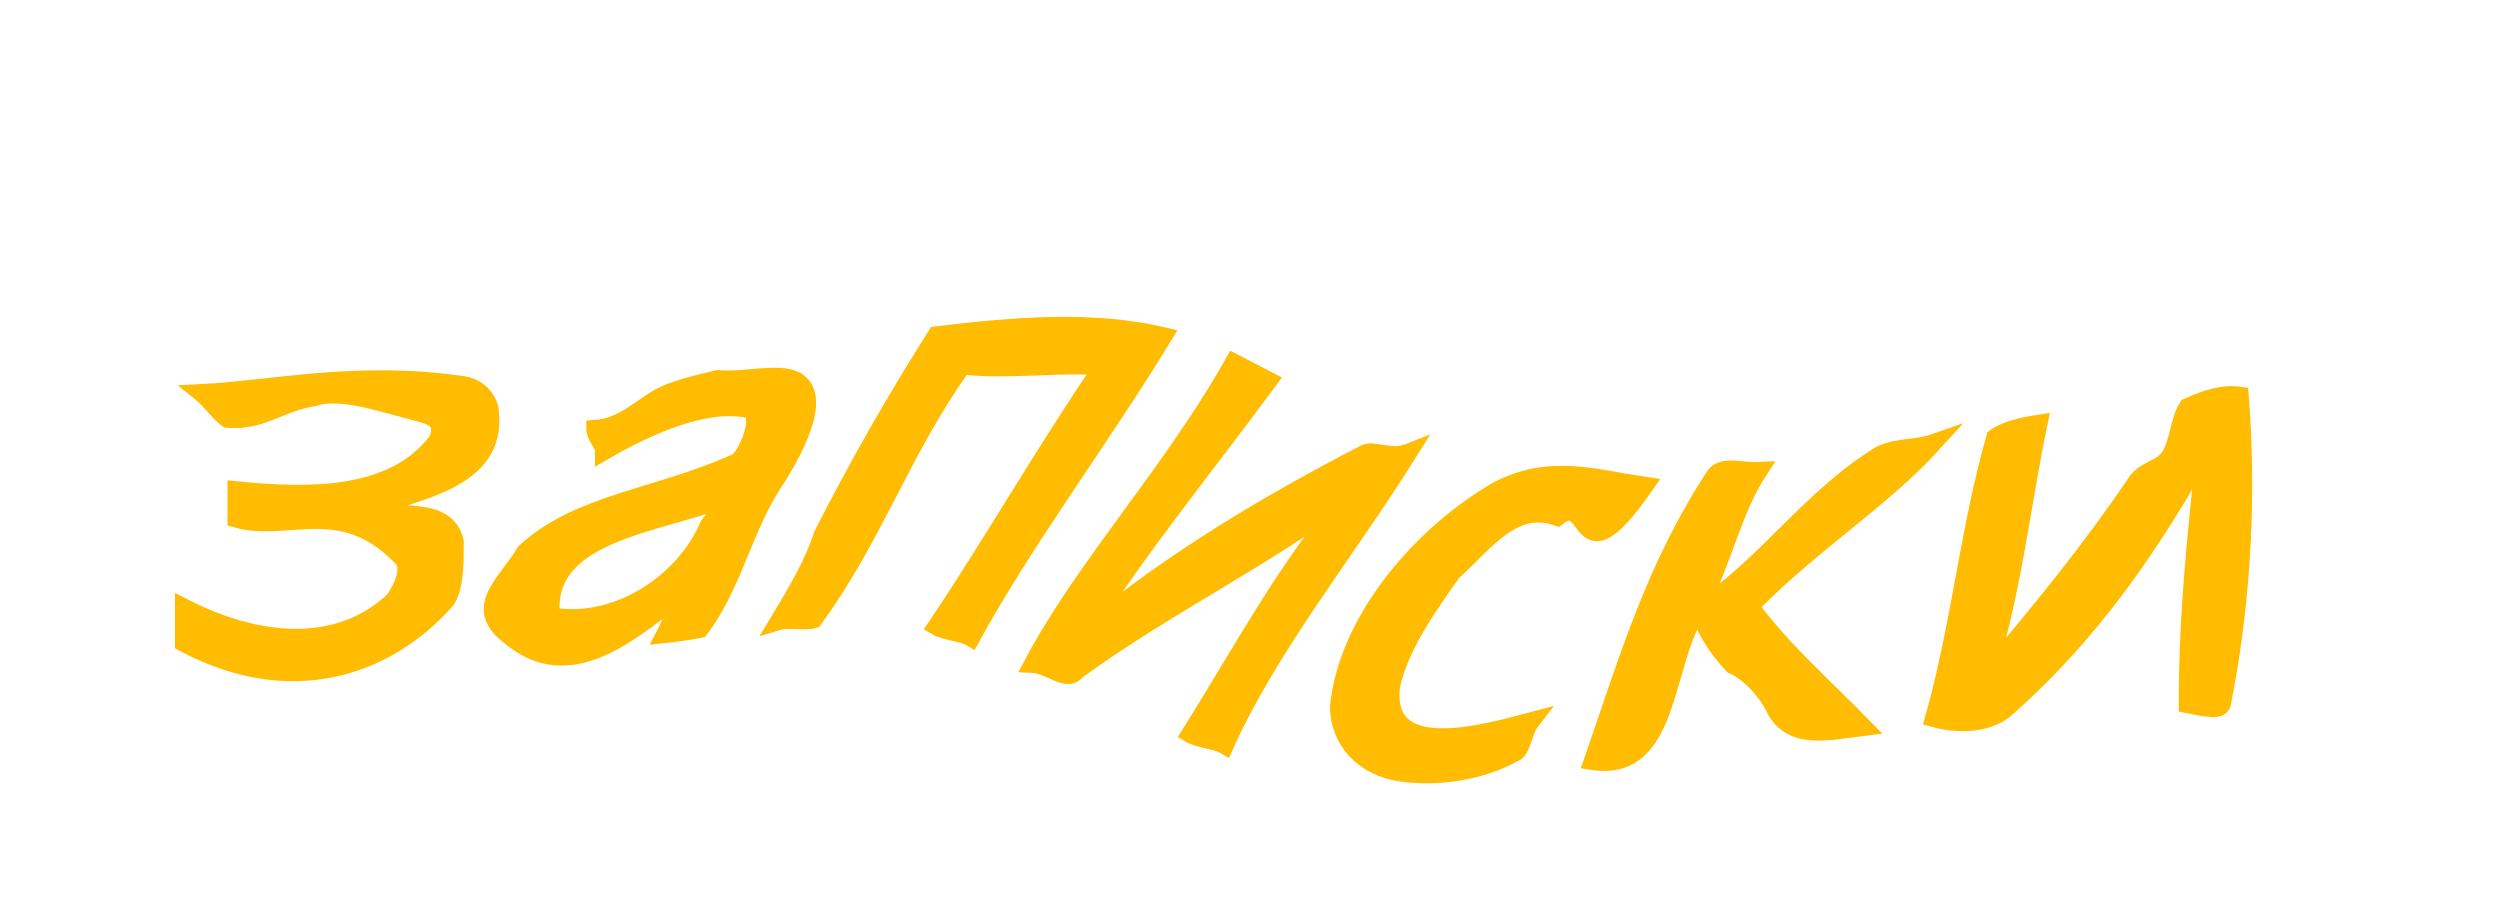
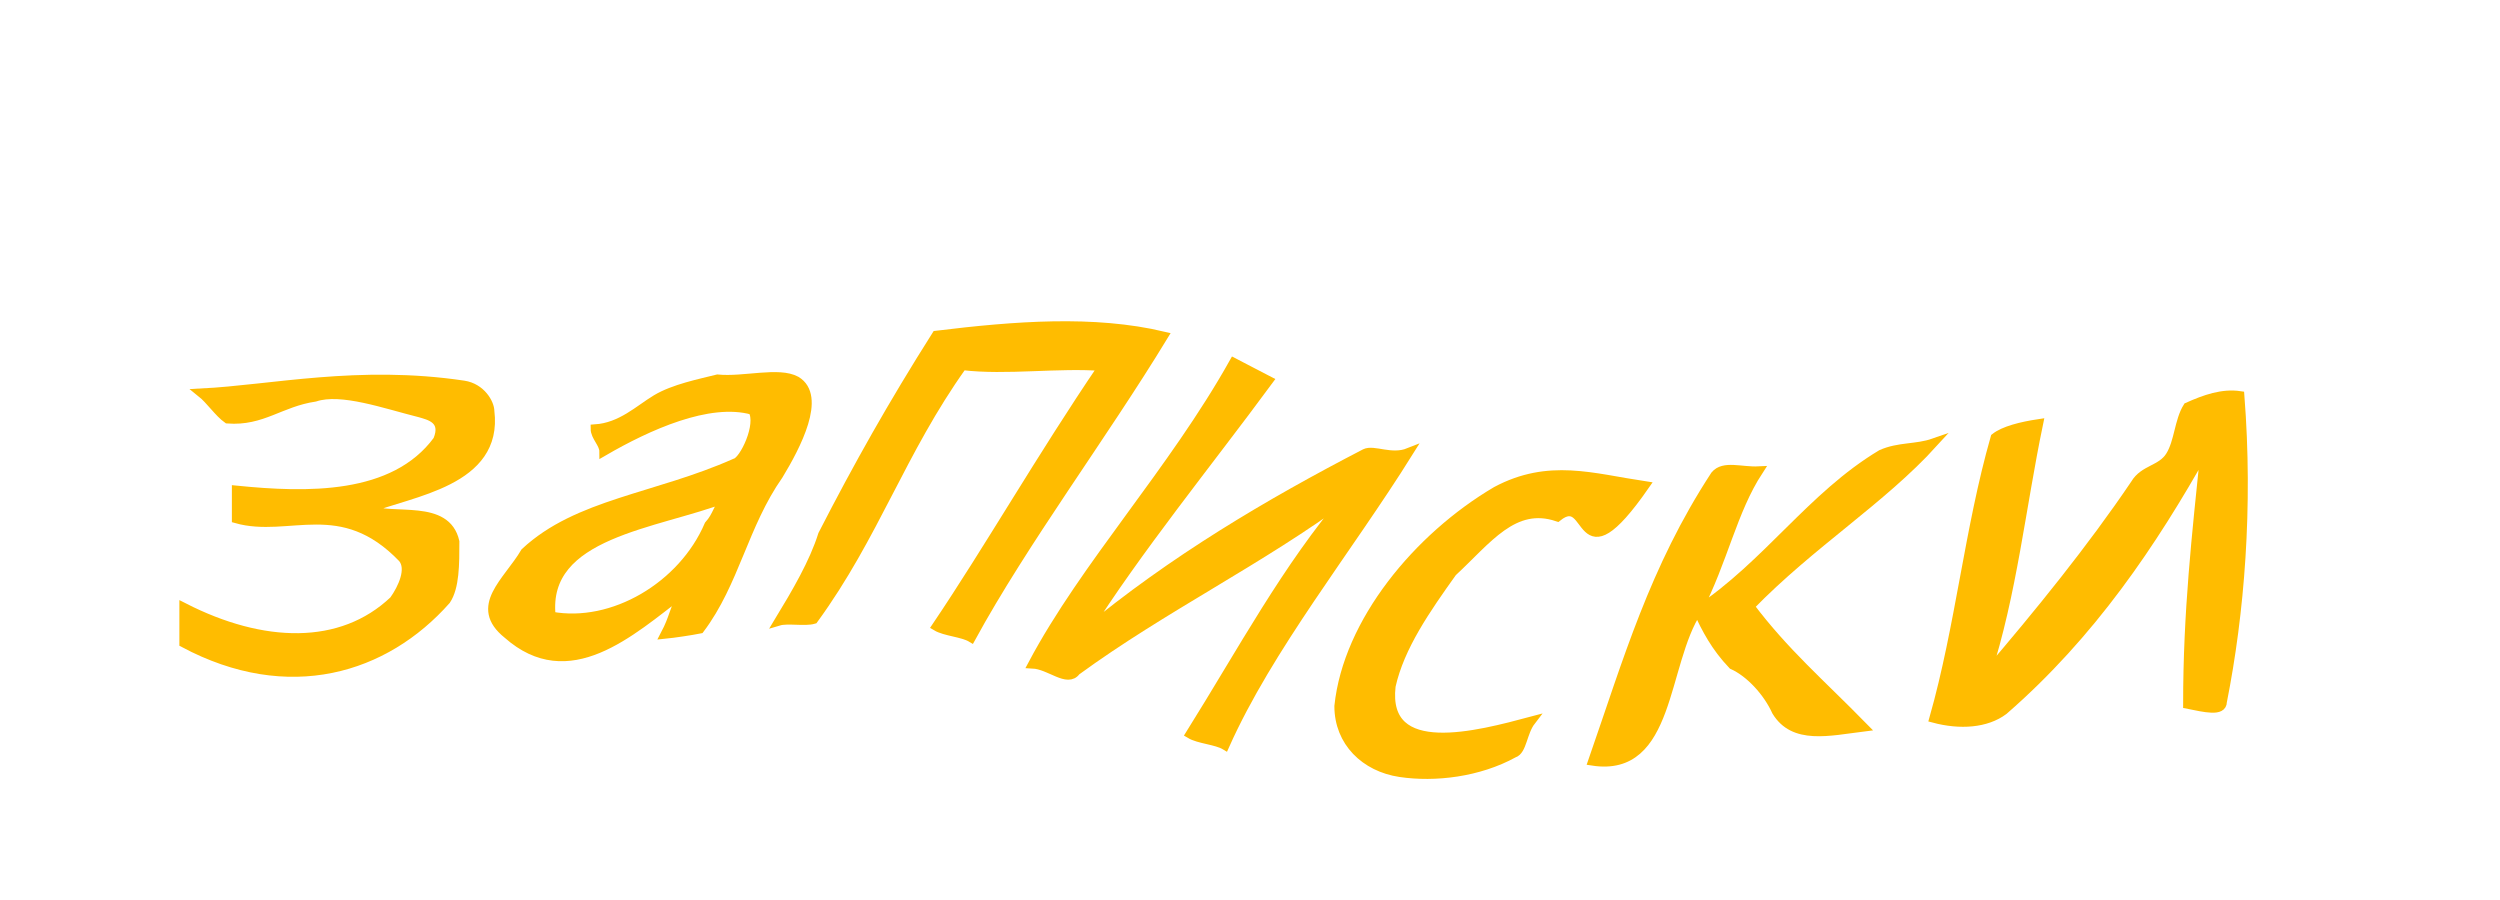
<svg xmlns="http://www.w3.org/2000/svg" width="100" height="36">
-   <g style="stroke-miterlimit:10;stroke-width:2px" transform="scale(0.35 0.35) translate(4 -30)" fill="#ffbc00" stroke="#ffbc00">
+   <g style="stroke-miterlimit:10;stroke-width:1px" transform="scale(0.35 0.35) translate(4 -30)" fill="#ffbc00" stroke="#ffbc00">
    <path d="M38,88.2c5-2,15-3.1,14-11.2c0-0.9-1-2.7-3-3c-12-1.8-22,0.5-30,0.9c1,0.8,2,2.3,3,3c4,0.3,6-1.9,10-2.5c3-1,8,0.8,12,1.8c1,0.3,3,0.7,2,3.1c-5,6.8-15,6.5-23,5.7c0,0.8,0,2.5,0,3.3c6,1.7,12-2.8,19,4.5c1,1.2,0,3.4-1,4.8c-6,5.7-15,5.4-24,0.8c0,0.8,0,2.4,0,4.1c12,6.4,23,3,30-4.9c1-1.5,1-4.1,1-6.7C47,87.5,41,89.4,38,88.2L38,88.2z" />
    <path d="M78,73.3c-2,0.5-5,1.1-7,2.3c-2,1.2-4,3.2-7,3.4c0,0.9,1,1.7,1,2.6c5-2.9,12-6.1,17-4.7c1,1.6-1,5.8-2,6c-9,4-18,4.6-24,10.2c-2,3.4-6,6.2-2,9.4c7,6.2,14-0.2,20-4.8c-1,2-1,2.9-2,4.8c1-0.1,3-0.4,4-0.6c4-5.3,5-11.9,9-17.6c2-3.3,5-9,2-10.8C85,72.4,81,73.6,78,73.3L78,73.3z M77,90c-3,7-11,11.7-18,10.4c-1-9.5,12-10.4,20-13.5C78,87.9,78,88.9,77,90L77,90z" />
    <path d="M85,101c1-0.3,3,0.1,4-0.2c7-9.6,10-19.2,17-29c5,0.6,11-0.3,16,0.1c-7,10.3-13,20.8-19,29.7c1,0.6,3,0.7,4,1.3c6-11,15-23,22-34.5c-8-1.9-17-1.2-26-0.1c-5,7.9-9,15-13,22.8C89,94.3,87,97.7,85,101L85,101z" />
    <path d="M120,102.3c6-9.5,14-19.3,21-28.8c-1-0.5-3-1.6-4-2.1c-7,12.5-17,23.2-23,34.5c2,0.1,4,2.2,5,0.8c10-7.3,21-12.6,31-20c-7,8.2-12,17.6-18,27.2c1,0.6,3,0.7,4,1.3c5-11.2,14-22.3,21-33.5c-2,0.8-4-0.4-5,0.1C141,87.5,130,94,120,102.3L120,102.3z" />
    <path d="M174,89.1c4-3.2,2,7.9,10-3.6c-6-0.9-11-2.6-17,0.6c-9,5.3-17,15-18,24.6c0,4.1,3,7,7,7.6c4,0.6,9,0,13-2.2c1-0.3,1-2.4,2-3.7c-6,1.6-17,4.6-16-4c1-4.5,4-8.8,7-13C166,91.7,169,87.4,174,89.1L174,89.1z" />
    <path d="M217,80.6c-2,0.7-4,0.4-6,1.3c-8,4.8-13,12.6-21,17.9c3-5.8,4-11.4,7-16c-2,0.1-4-0.7-5,0.5c-7,10.7-10,21.2-14,32.7c9,1.4,8-11.1,12-17.2c1,2.1,2,4.1,4,6.2c2,0.9,4,3.1,5,5.3c2,3.3,6,2.3,10,1.8c-5-5.1-9-8.5-13-13.8C203,92.1,211,87.2,217,80.6L217,80.6z" />
    <path d="M246,76.5c-1,1.6-1,4-2,5.6c-1,1.6-3,1.5-4,3.2c-5,7.4-11,14.8-17,21.8c3-9.2,4-19.1,6-28.7c-2,0.3-4,0.8-5,1.6c-3,10.5-4,21.5-7,32.1c3,0.8,6,0.6,8-0.9c10-8.7,17-19.1,23-29.8c-1,9.8-2,18.5-2,29.1c2,0.4,4,0.9,4-0.3c2-10.1,3-22.2,2-35C250,74.9,248,75.6,246,76.5C246,76.5,246,76.5,246,76.5z" />
  </g>
</svg>
